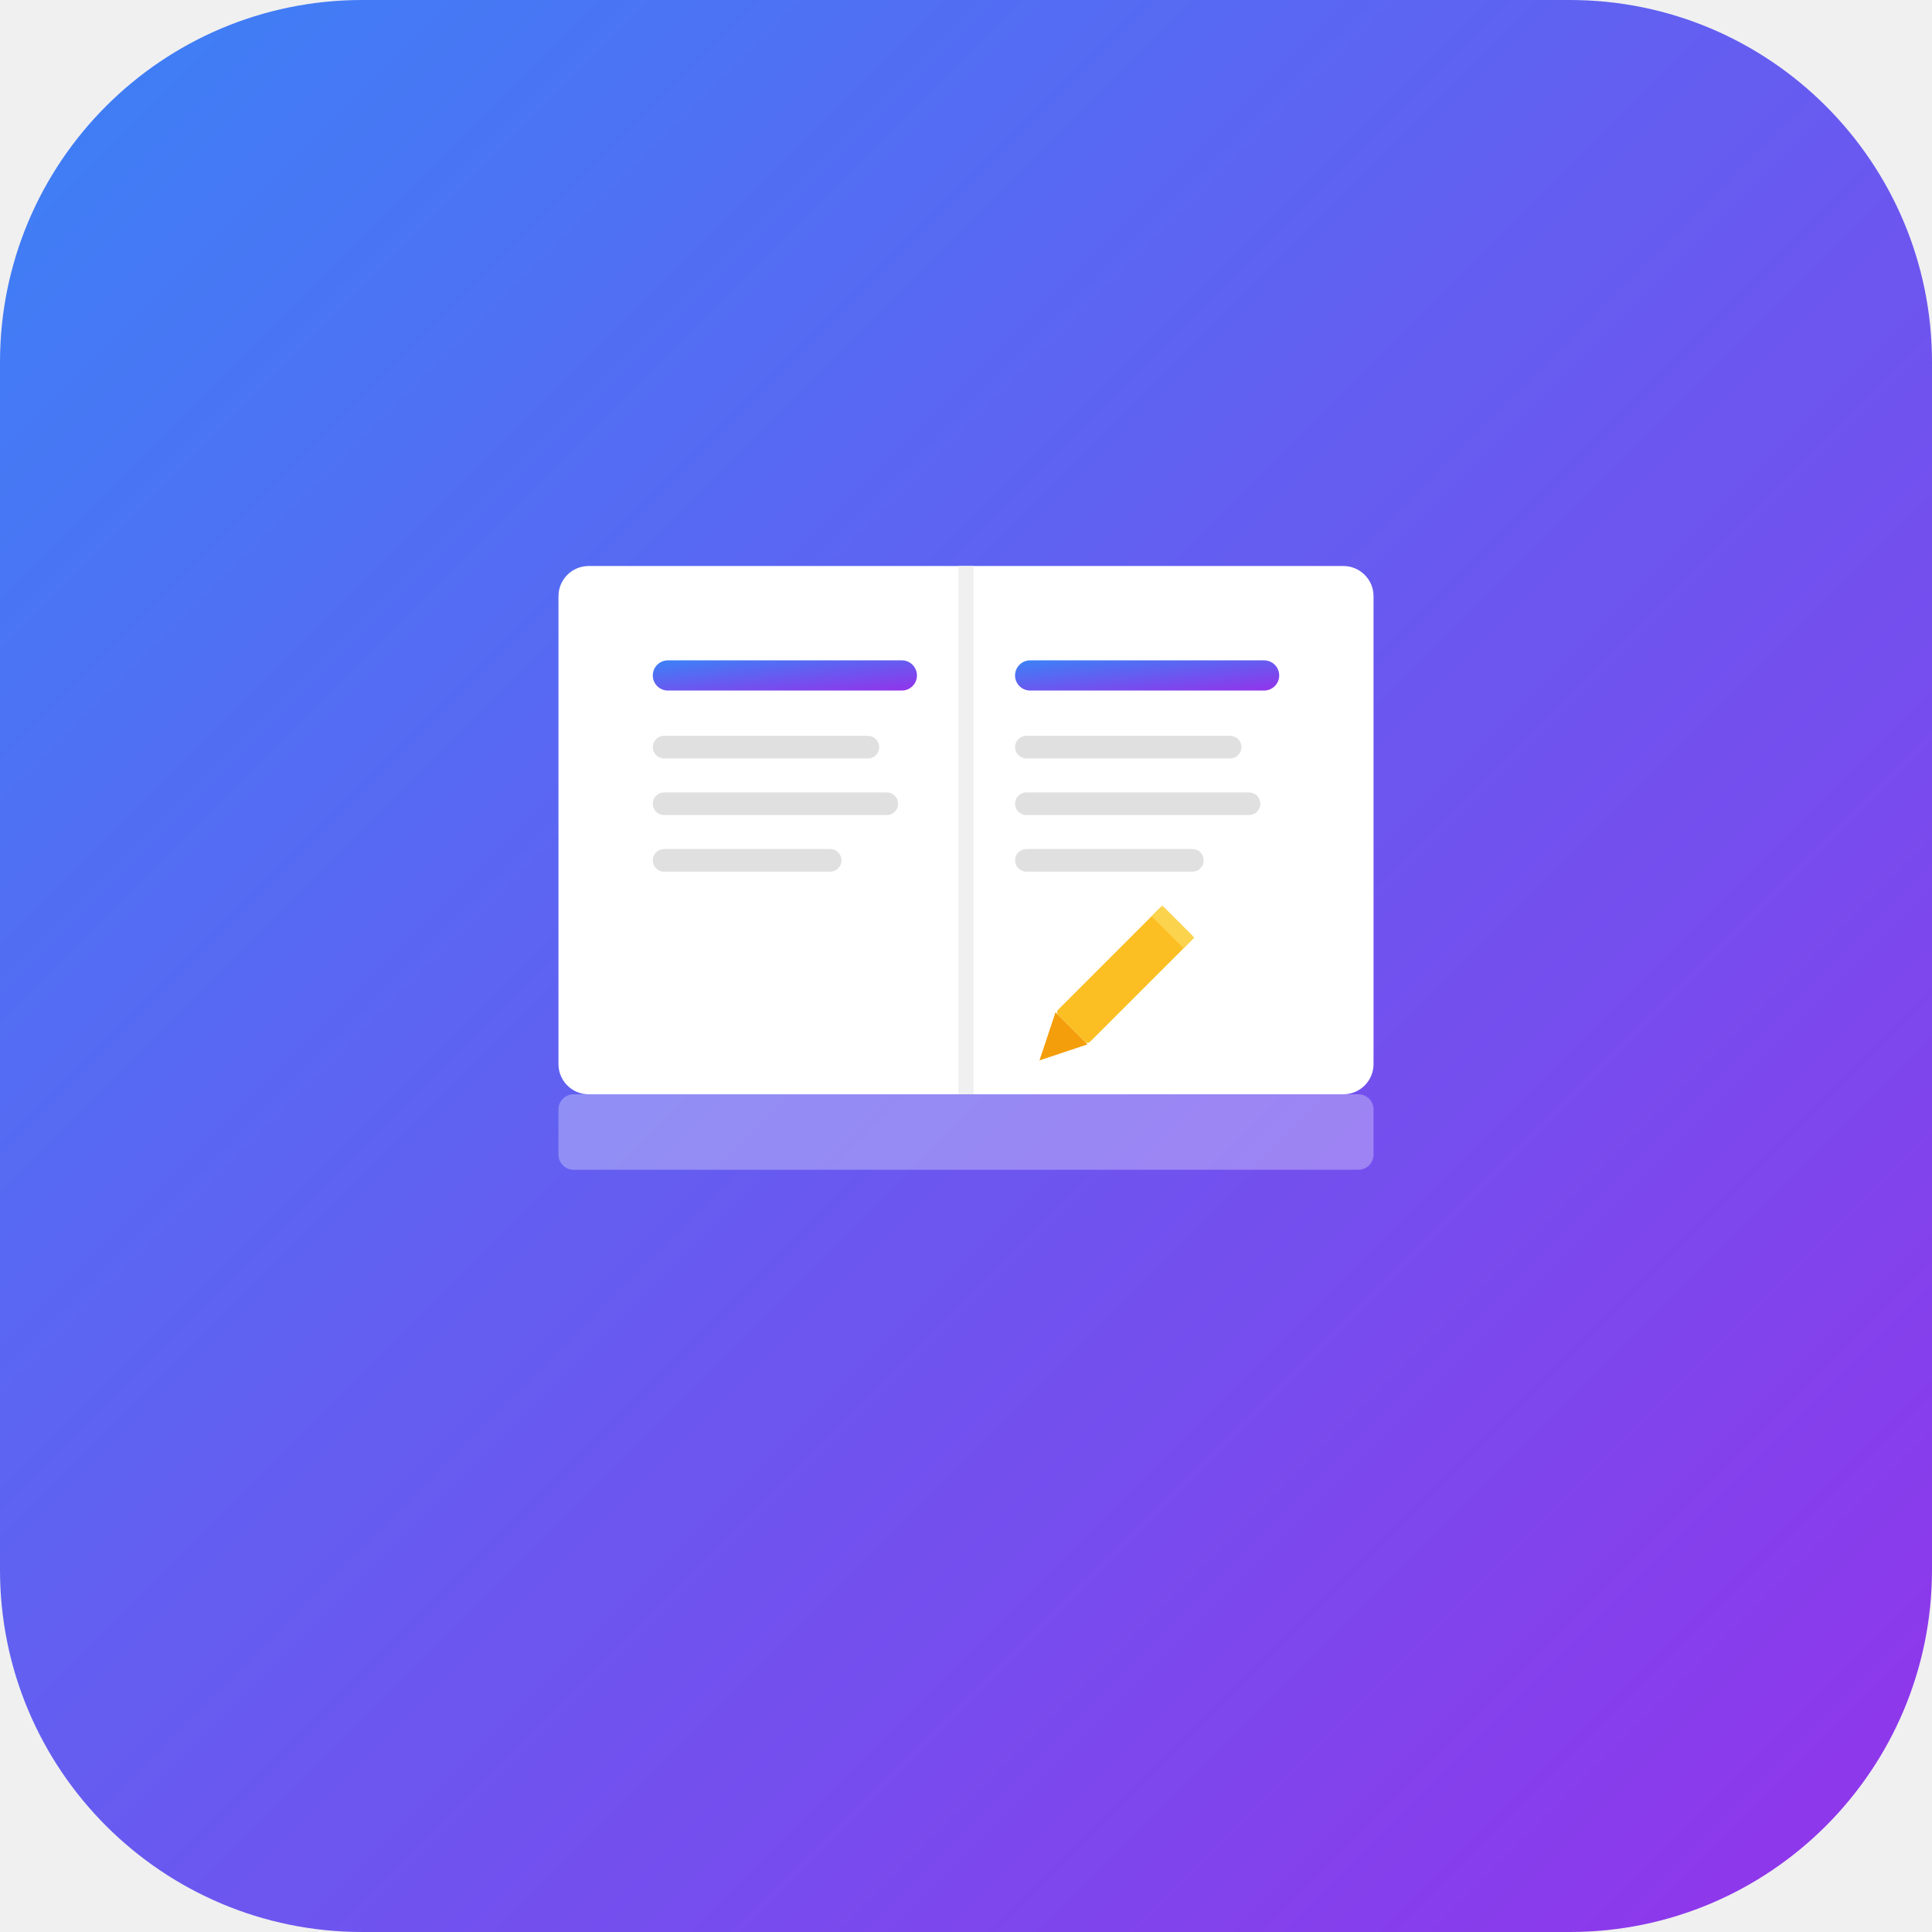
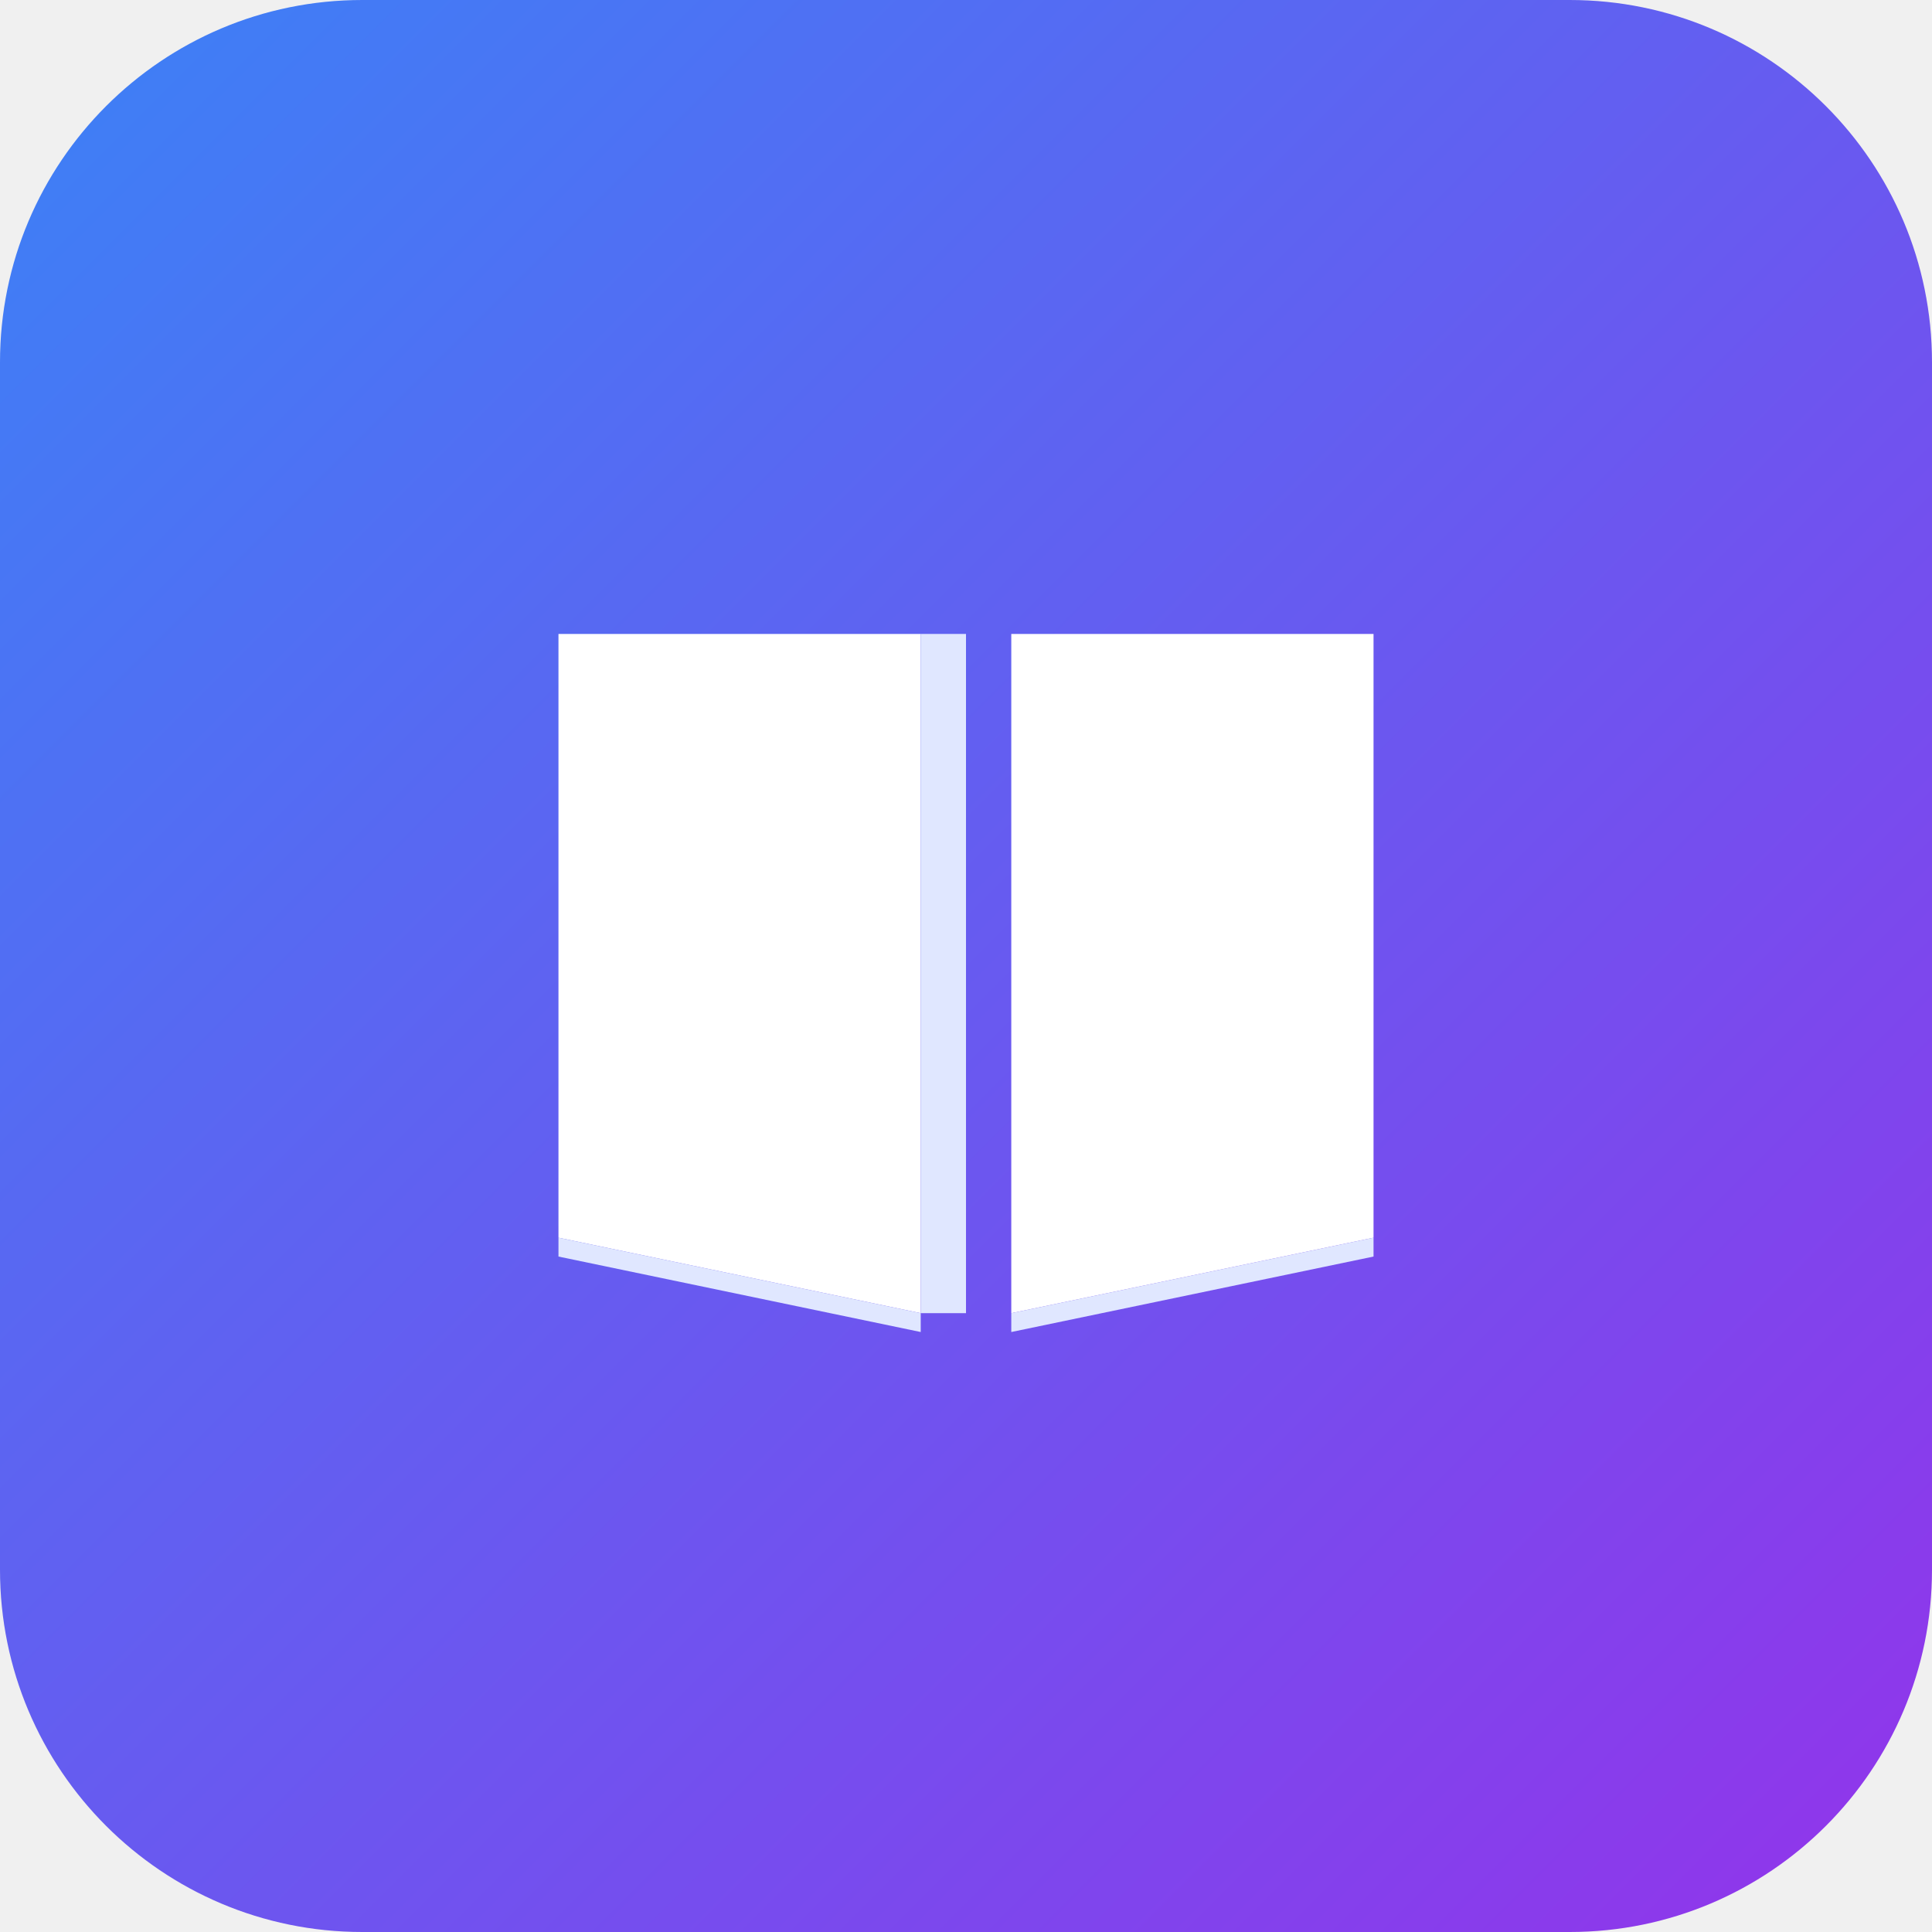
<svg xmlns="http://www.w3.org/2000/svg" viewBox="0 0 512 512">
  <defs>
    <linearGradient id="grad" x1="0%" y1="0%" x2="100%" y2="100%">
      <stop offset="0%" style="stop-color:#3b82f6;stop-opacity:1" />
      <stop offset="100%" style="stop-color:#9333ea;stop-opacity:1" />
    </linearGradient>
  </defs>
  <rect width="512" height="512" rx="96" fill="url(#grad)" />
-   <g transform="translate(128, 110)">
-     <rect x="20" y="180" width="216" height="20" rx="4" fill="white" opacity="0.3" />
-     <rect x="20" y="40" width="216" height="140" rx="8" fill="white" />
-     <rect x="126" y="40" width="4" height="140" fill="#f0f0f0" />
-     <rect x="45" y="65" width="70" height="8" rx="4" fill="url(#grad)" />
-     <rect x="45" y="85" width="60" height="6" rx="3" fill="#e0e0e0" />
-     <rect x="45" y="100" width="65" height="6" rx="3" fill="#e0e0e0" />
-     <rect x="45" y="115" width="50" height="6" rx="3" fill="#e0e0e0" />
-     <rect x="141" y="65" width="70" height="8" rx="4" fill="url(#grad)" />
-     <rect x="141" y="85" width="60" height="6" rx="3" fill="#e0e0e0" />
-     <rect x="141" y="100" width="65" height="6" rx="3" fill="#e0e0e0" />
-     <rect x="141" y="115" width="50" height="6" rx="3" fill="#e0e0e0" />
-     <g transform="translate(180, 130) rotate(45)">
-       <rect x="0" y="0" width="12" height="40" rx="1" fill="#fbbf24" />
-       <polygon points="0,40 12,40 6,52" fill="#f59e0b" />
-       <rect x="0" y="0" width="12" height="4" fill="#fcd34d" />
-     </g>
+   <g transform="translate(128, 128)">
+     <path d="M 20 40 L 116 40 L 116 220 L 20 200 Z" fill="white" />
+     <path d="M 140 40 L 236 40 L 236 200 L 140 220 Z" fill="white" />
+     <rect x="116" y="40" width="12" height="180" fill="#e0e7ff" />
+     <path d="M 20 200 L 116 220 L 116 225 L 20 205 Z" fill="#e0e7ff" />
+     <path d="M 140 220 L 236 200 L 236 205 L 140 225 Z" fill="#e0e7ff" />
  </g>
</svg>
